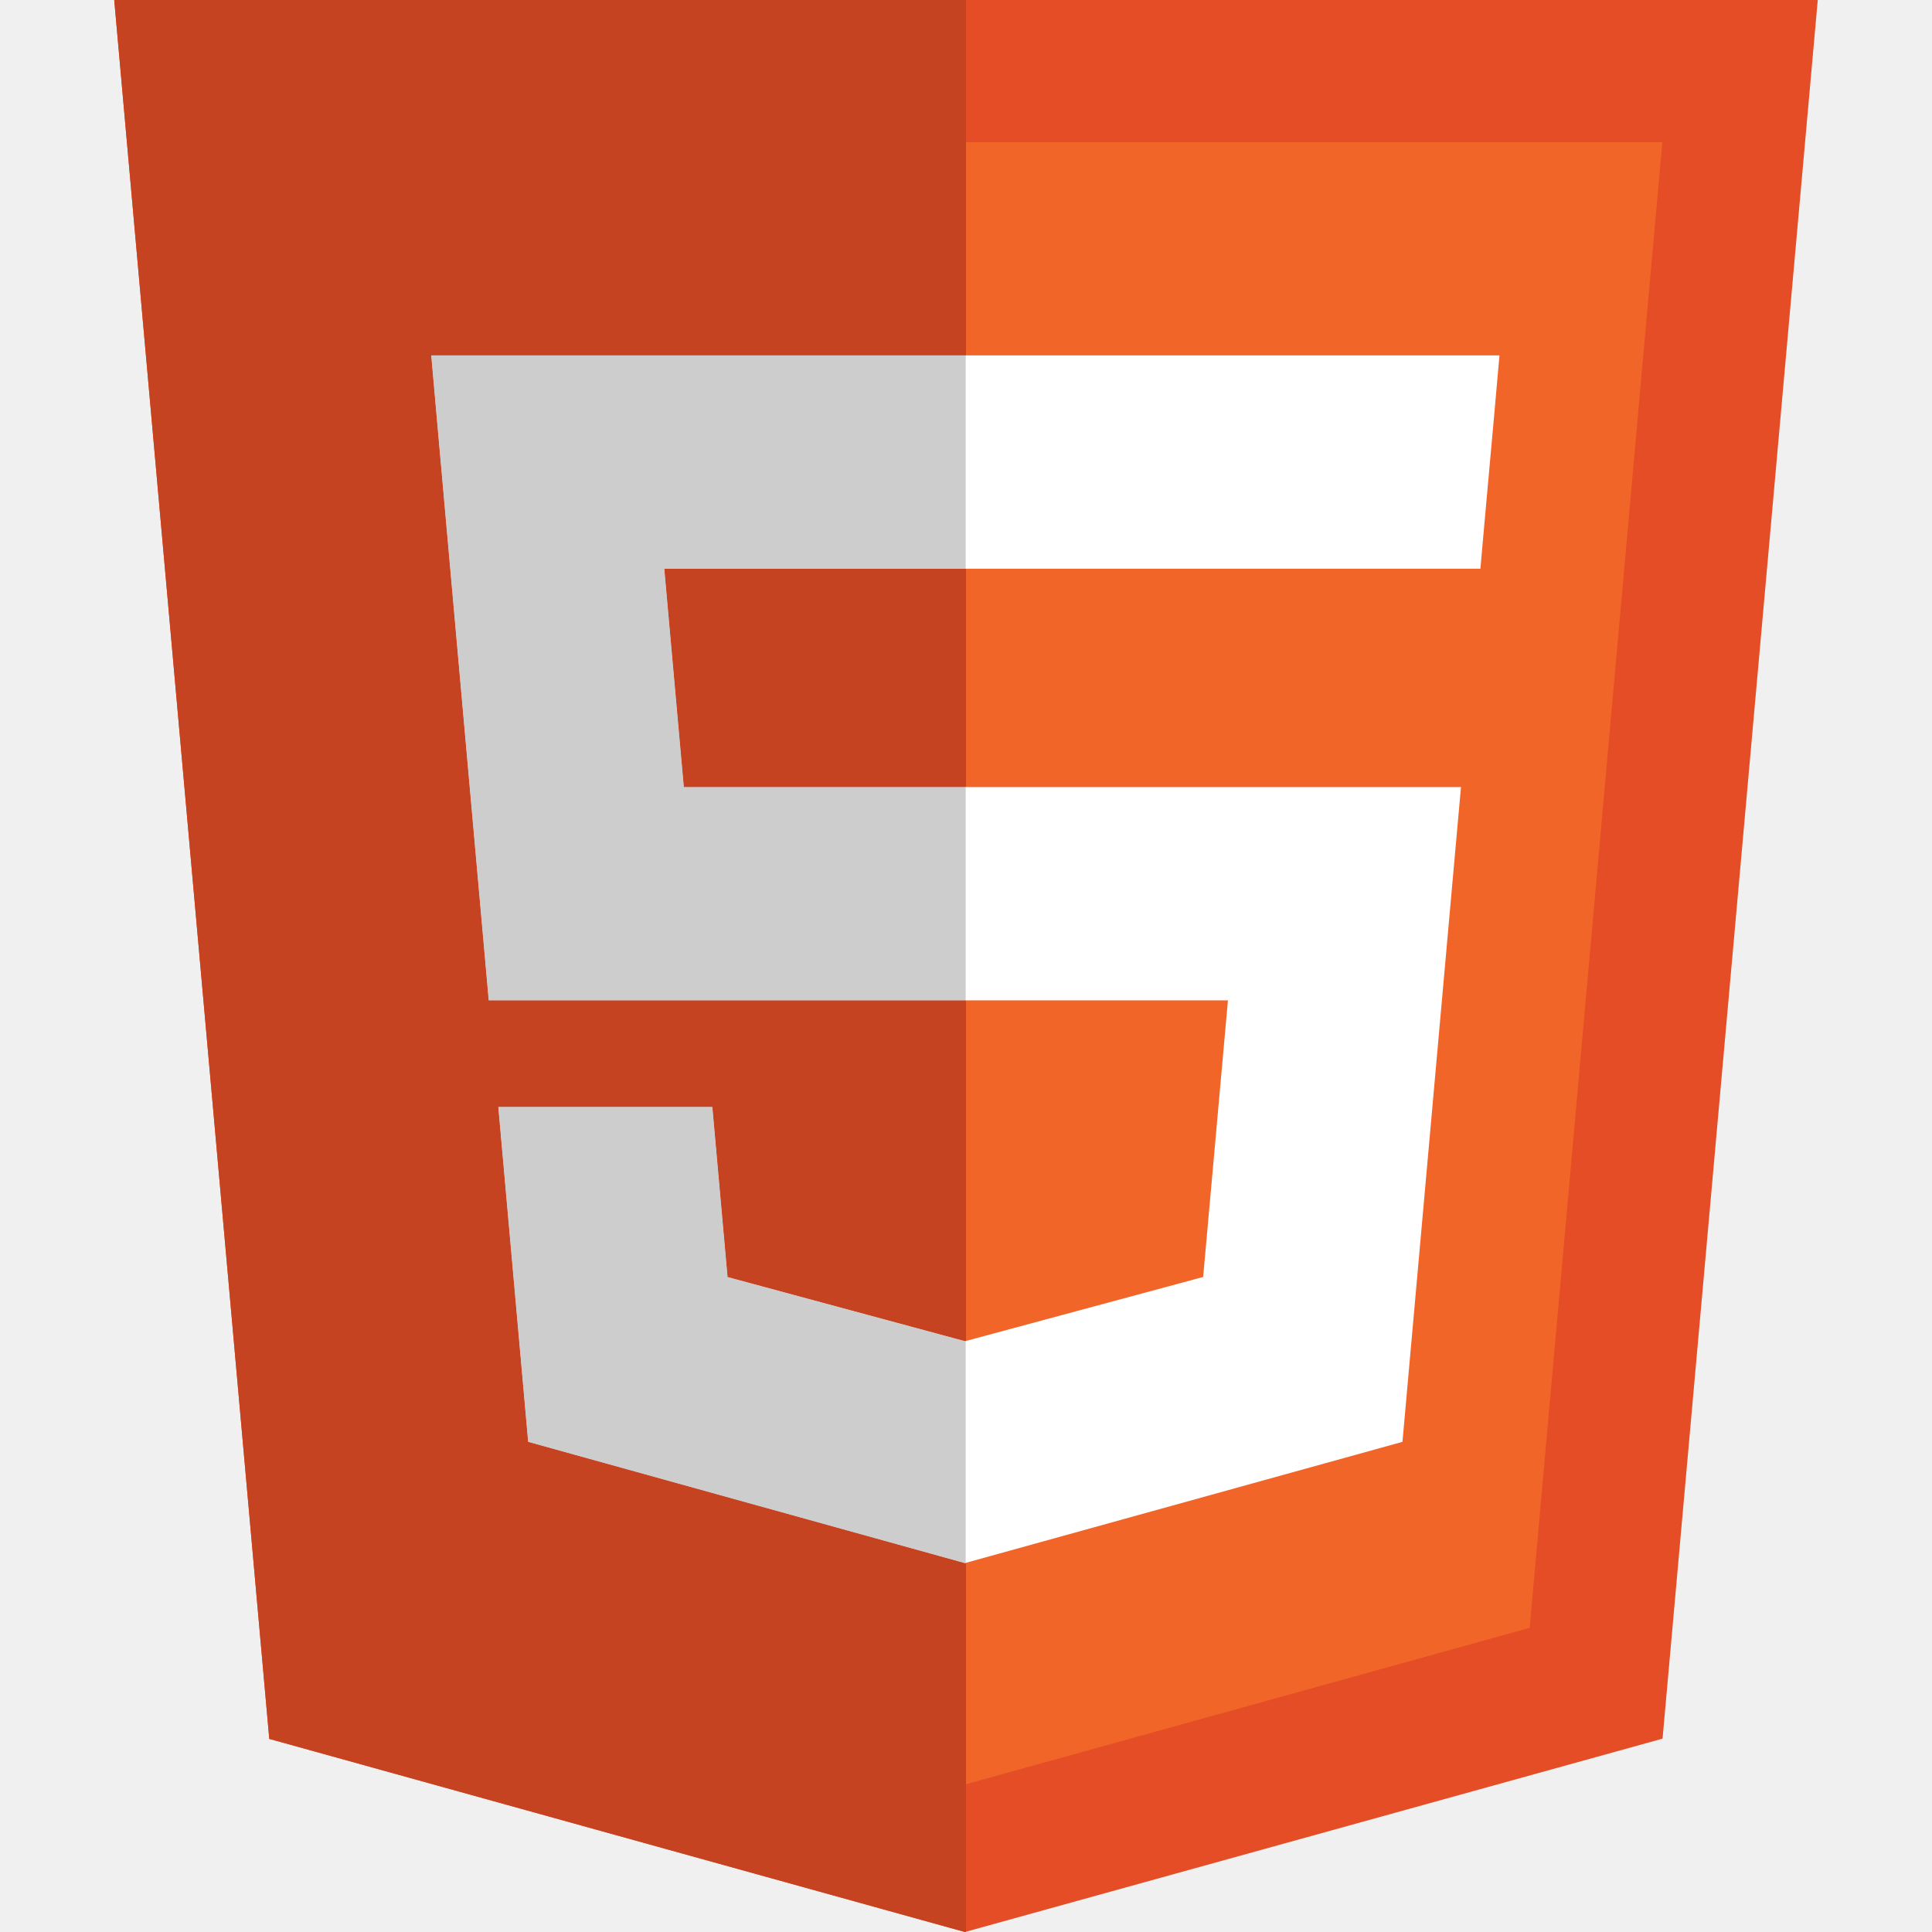
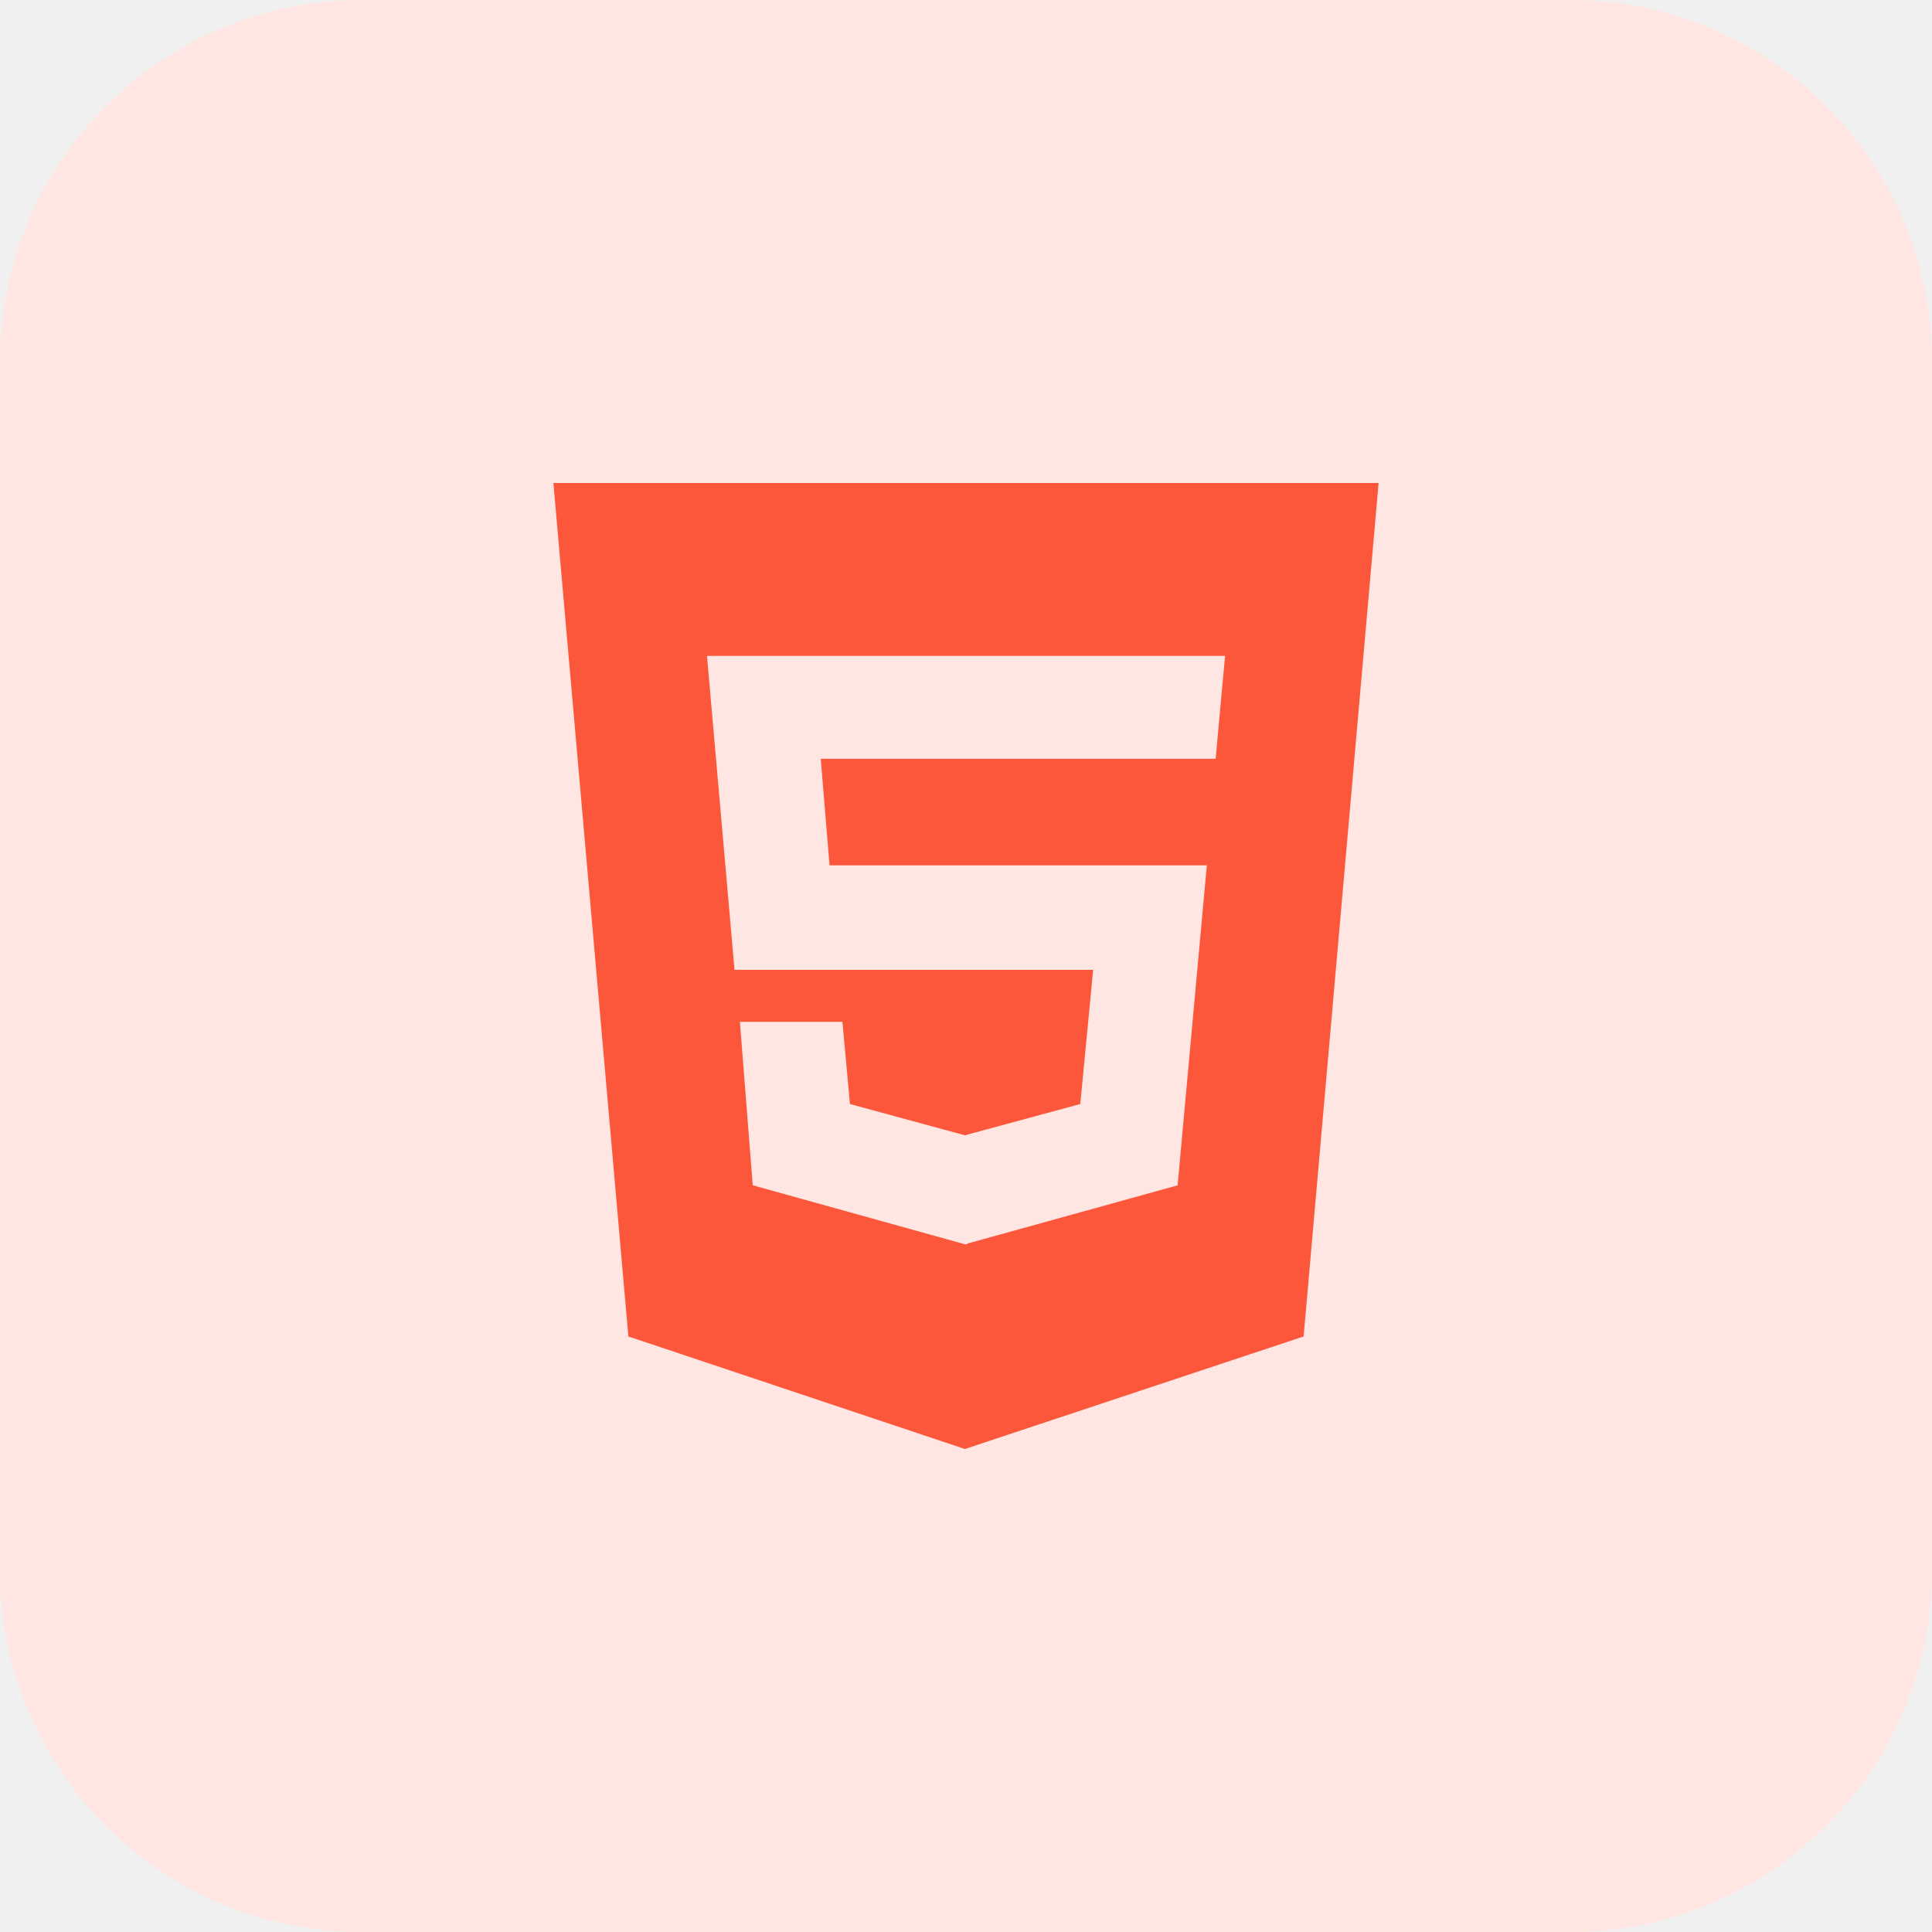
- <svg xmlns="http://www.w3.org/2000/svg" enable-background="new 0 0 24 24" viewBox="0 0 24 24">
-   <polygon fill="#E44D26" points="3.345 21.601 1.419 0 22.581 0 20.653 21.598 11.987 24 3.345 21.601" />
-   <polygon fill="#F16529" points="12 22.164 19.002 20.222 20.65 1.766 12 1.766" />
-   <path fill="#EBEBEB" d="M12,9.778H8.495L8.252,7.065H12v-2.65H5.357l0.063,0.711l0.651,7.3H12V9.778L12,9.778z M12,16.658l-0.012,0.003l-2.95-0.797l-0.189-2.113H6.19l0.371,4.16l5.427,1.507L12,19.414V16.658L12,16.658z" />
-   <path fill="#FFF" d="M11.991,9.778v2.649h3.263l-0.308,3.436l-2.955,0.797v2.756l5.431-1.505l0.04-0.448l0.623-6.974l0.064-0.712h-0.714H11.991L11.991,9.778z M11.991,4.415v2.65h6.399l0.053-0.596l0.121-1.343l0.063-0.711H11.991L11.991,4.415z" />
-   <polygon fill="#DEDEDE" points="12 23.996 11.987 24 12 24 12 23.996" />
-   <path fill="#C64321" d="M12,7.065L12,7.065H8.252l0.242,2.713h3.496H12V7.065L12,7.065z M12,0H1.419l1.926,21.601L11.987,24L12,23.996v-4.582v0l-0.012,0.004l-5.427-1.507l-0.371-4.16h2.659l0.189,2.113l2.95,0.797l0.003-0.001v0L12,16.658v-4.231H6.071l-0.651-7.3L5.357,4.415h6.634H12V0L12,0z" />
-   <path fill="#CDCDCD" d="M8.849,13.751H6.19l0.371,4.16l5.427,1.507L12,19.414v0l-0.009,0.002v-2.756l-0.003,0.001l-2.95-0.797L8.849,13.751L8.849,13.751z M11.991,4.415H5.357l0.063,0.711l0.651,7.3H12h-0.009V9.778H8.495L8.252,7.065H12h-0.009V4.415L11.991,4.415z" />
-   <path fill="#DEDEDE" d="M12,16.658l-0.009,0.002v0v2.756L12,19.414V16.658L12,16.658z M12,9.778h-0.009v2.649H12V9.778L12,9.778z M12,4.415h-0.009v2.65H12V4.415L12,4.415z" />
+ <svg xmlns="http://www.w3.org/2000/svg" enable-background="new 0 0 32 32" viewBox="0 0 32 32">
+   <path fill="#FFE6E2" d="M26,32H6c-3.314,0-6-2.686-6-6V6c0-3.314,2.686-6,6-6h20c3.314,0,6,2.686,6,6v20C32,29.314,29.314,32,26,32z" />
+   <path fill="#FFE6E2" d="M26,32H6c-3.314,0-6-2.686-6-6V6c0-3.314,2.686-6,6-6h20c3.314,0,6,2.686,6,6v20C32,29.314,29.314,32,26,32z" />
+   <path fill="#FC573B" d="M21.592,22.136L22.834,8H9.167H9.166l1.242,14.136L15.982,24L21.592,22.136z M12.468,19.632l-0.213-2.707h1.698l0.125,1.361l1.904,0.518l1.911-0.518l0.213-2.222h-5.94l-0.456-5.2h8.581l-0.156,1.704h-6.541l0.146,1.765h6.249l-0.484,5.3l-3.484,0.965v0.011h-0.039L12.468,19.632z" />
</svg>
